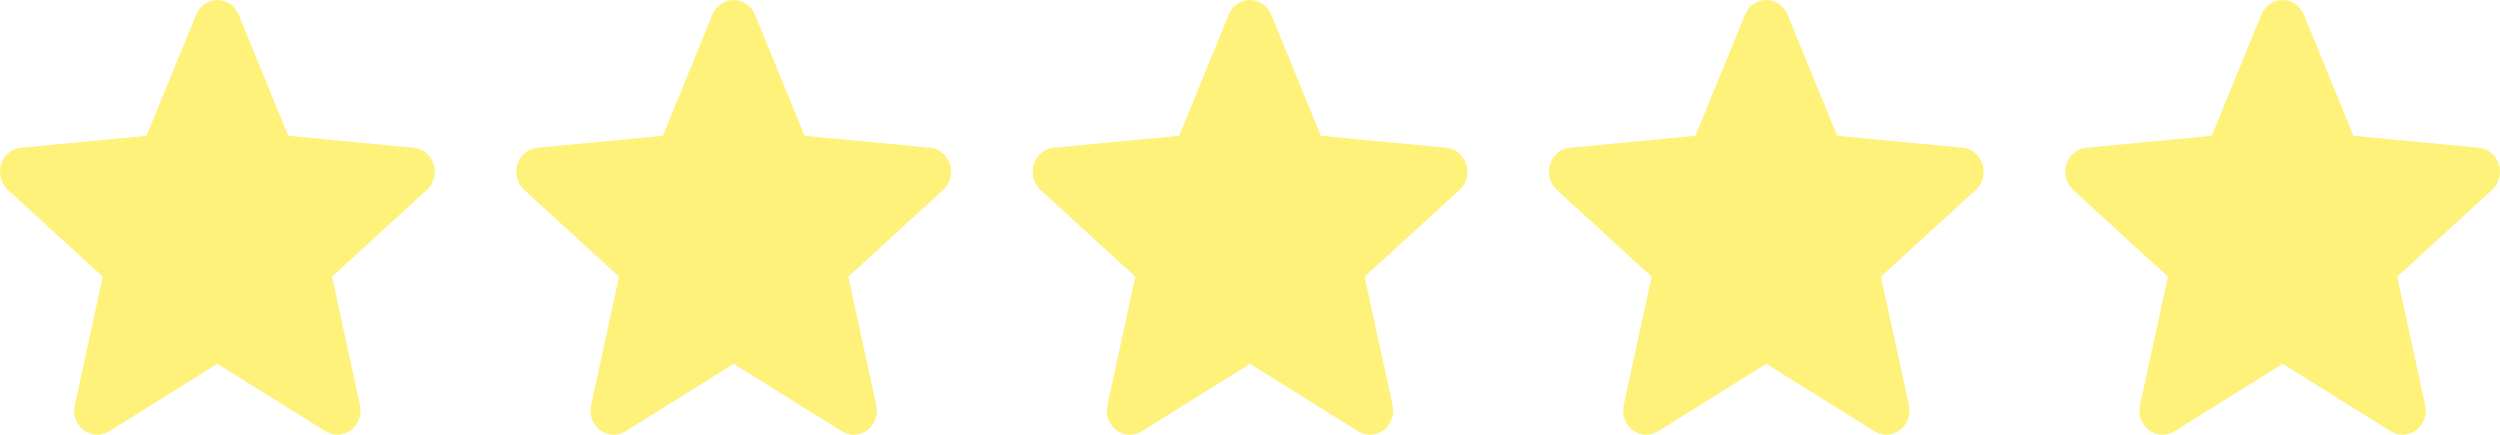
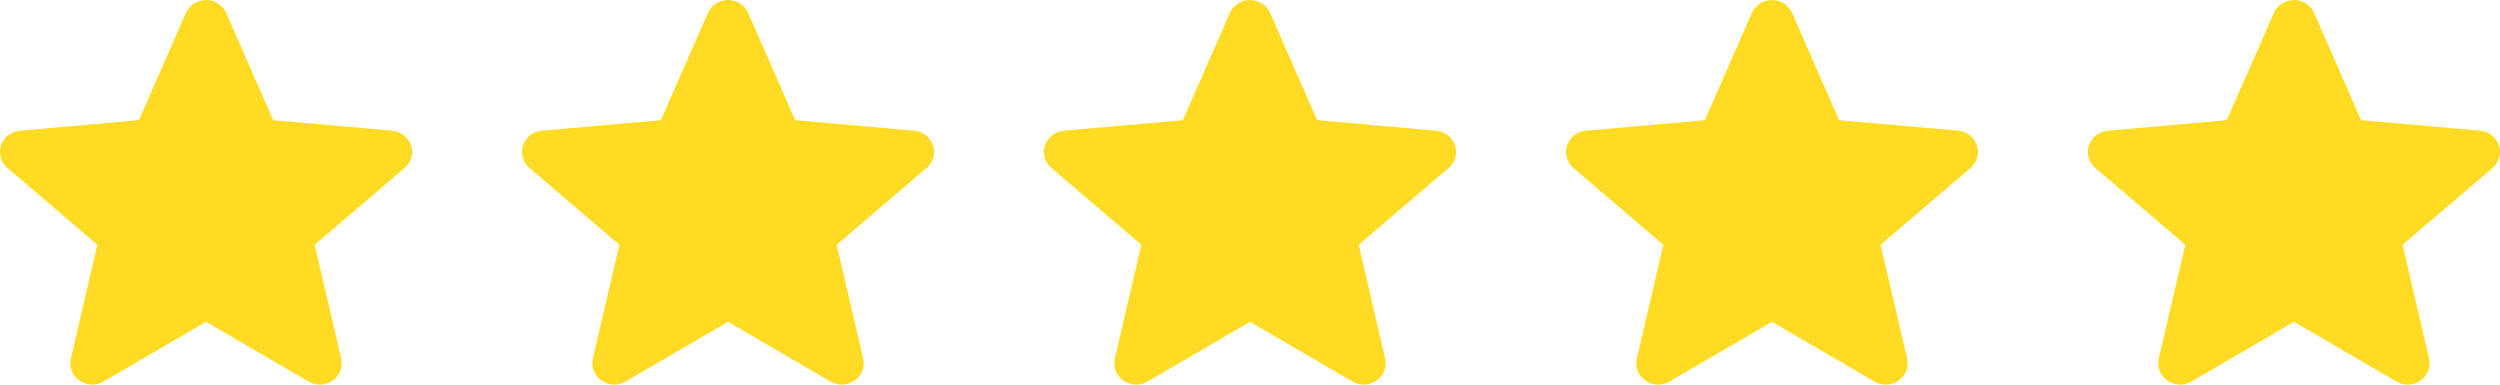
- <svg xmlns="http://www.w3.org/2000/svg" width="92" height="16" viewBox="0 0 92 16" fill="none">
-   <path d="M15.958 6.046C15.854 5.708 15.566 5.468 15.226 5.436L10.608 4.998L8.782 0.538C8.647 0.212 8.341 0 8 0C7.659 0 7.353 0.212 7.218 0.539L5.392 4.998L0.773 5.436C0.434 5.469 0.147 5.708 0.042 6.046C-0.063 6.384 0.034 6.755 0.291 6.989L3.781 10.183L2.752 14.915C2.677 15.263 2.806 15.622 3.083 15.831C3.231 15.943 3.405 16 3.581 16C3.732 16 3.882 15.957 4.017 15.873L8 13.389L11.982 15.873C12.274 16.056 12.641 16.04 12.917 15.831C13.194 15.621 13.323 15.262 13.248 14.915L12.218 10.183L15.709 6.989C15.966 6.755 16.064 6.385 15.958 6.046V6.046Z" fill="#FFF27B" />
-   <path d="M34.958 6.046C34.853 5.708 34.566 5.468 34.226 5.436L29.608 4.998L27.782 0.538C27.647 0.212 27.341 0 27 0C26.659 0 26.353 0.212 26.218 0.539L24.392 4.998L19.773 5.436C19.434 5.469 19.147 5.708 19.042 6.046C18.936 6.384 19.034 6.755 19.291 6.989L22.781 10.183L21.752 14.915C21.677 15.263 21.806 15.622 22.083 15.831C22.231 15.943 22.405 16 22.581 16C22.732 16 22.882 15.957 23.017 15.873L27 13.389L30.982 15.873C31.273 16.056 31.641 16.04 31.917 15.831C32.194 15.621 32.323 15.262 32.248 14.915L31.218 10.183L34.709 6.989C34.966 6.755 35.064 6.385 34.958 6.046V6.046Z" fill="#FFF27B" />
-   <path d="M53.958 6.046C53.853 5.708 53.566 5.468 53.226 5.436L48.608 4.998L46.782 0.538C46.647 0.212 46.341 0 46 0C45.659 0 45.353 0.212 45.218 0.539L43.392 4.998L38.773 5.436C38.434 5.469 38.147 5.708 38.042 6.046C37.937 6.384 38.034 6.755 38.291 6.989L41.781 10.183L40.752 14.915C40.677 15.263 40.806 15.622 41.083 15.831C41.231 15.943 41.405 16 41.581 16C41.732 16 41.882 15.957 42.017 15.873L46 13.389L49.982 15.873C50.273 16.056 50.641 16.04 50.917 15.831C51.194 15.621 51.323 15.262 51.248 14.915L50.218 10.183L53.709 6.989C53.966 6.755 54.064 6.385 53.958 6.046V6.046Z" fill="#FFF27B" />
-   <path d="M72.958 6.046C72.853 5.708 72.566 5.468 72.226 5.436L67.608 4.998L65.782 0.538C65.647 0.212 65.341 0 65 0C64.659 0 64.353 0.212 64.218 0.539L62.392 4.998L57.773 5.436C57.434 5.469 57.147 5.708 57.042 6.046C56.937 6.384 57.034 6.755 57.291 6.989L60.781 10.183L59.752 14.915C59.677 15.263 59.806 15.622 60.083 15.831C60.231 15.943 60.405 16 60.581 16C60.732 16 60.882 15.957 61.017 15.873L65 13.389L68.982 15.873C69.273 16.056 69.641 16.04 69.917 15.831C70.194 15.621 70.323 15.262 70.248 14.915L69.218 10.183L72.709 6.989C72.966 6.755 73.064 6.385 72.958 6.046V6.046Z" fill="#FFF27B" />
-   <path d="M91.958 6.046C91.853 5.708 91.566 5.468 91.226 5.436L86.608 4.998L84.782 0.538C84.647 0.212 84.341 0 84 0C83.659 0 83.353 0.212 83.218 0.539L81.392 4.998L76.773 5.436C76.434 5.469 76.147 5.708 76.042 6.046C75.936 6.384 76.034 6.755 76.29 6.989L79.781 10.183L78.752 14.915C78.677 15.263 78.806 15.622 79.083 15.831C79.231 15.943 79.405 16 79.581 16C79.732 16 79.882 15.957 80.017 15.873L84 13.389L87.982 15.873C88.273 16.056 88.641 16.04 88.917 15.831C89.194 15.621 89.323 15.262 89.248 14.915L88.218 10.183L91.709 6.989C91.966 6.755 92.064 6.385 91.958 6.046V6.046Z" fill="#FFF27B" />
+ <svg xmlns="http://www.w3.org/2000/svg" width="91" height="14" viewBox="0 0 91 14" fill="none">
+   <path d="M14.961 5.29C14.863 4.995 14.593 4.785 14.274 4.757L9.945 4.374L8.233 0.471C8.107 0.185 7.819 0 7.5 0C7.181 0 6.893 0.185 6.767 0.472L5.055 4.374L0.725 4.757C0.407 4.785 0.138 4.995 0.039 5.29C-0.06 5.586 0.032 5.911 0.272 6.115L3.545 8.91L2.58 13.05C2.509 13.355 2.631 13.669 2.89 13.852C3.029 13.95 3.192 14 3.357 14C3.499 14 3.639 13.963 3.766 13.889L7.5 11.715L11.233 13.889C11.506 14.049 11.851 14.035 12.11 13.852C12.369 13.669 12.49 13.354 12.419 13.05L11.454 8.91L14.727 6.116C14.968 5.911 15.06 5.587 14.961 5.29V5.29Z" fill="#FFDC23" />
+   <path d="M33.961 5.29C33.863 4.995 33.593 4.785 33.275 4.757L28.945 4.374L27.233 0.471C27.107 0.185 26.82 0 26.5 0C26.181 0 25.893 0.185 25.767 0.472L24.055 4.374L19.725 4.757C19.407 4.785 19.138 4.995 19.039 5.29C18.941 5.586 19.032 5.911 19.272 6.115L22.545 8.91L21.58 13.05C21.509 13.355 21.631 13.669 21.89 13.852C22.029 13.95 22.192 14 22.357 14C22.499 14 22.639 13.963 22.765 13.889L26.5 11.715L30.233 13.889C30.506 14.049 30.851 14.035 31.11 13.852C31.369 13.669 31.49 13.354 31.419 13.05L30.454 8.91L33.727 6.116C33.968 5.911 34.06 5.587 33.961 5.29V5.29Z" fill="#FFDC23" />
+   <path d="M52.961 5.29C52.863 4.995 52.593 4.785 52.275 4.757L47.945 4.374L46.233 0.471C46.107 0.185 45.819 0 45.5 0C45.181 0 44.893 0.185 44.767 0.472L43.055 4.374L38.725 4.757C38.407 4.785 38.138 4.995 38.039 5.29C37.941 5.586 38.032 5.911 38.272 6.115L41.545 8.91L40.58 13.05C40.509 13.355 40.631 13.669 40.89 13.852C41.029 13.95 41.192 14 41.357 14C41.499 14 41.639 13.963 41.766 13.889L45.5 11.715L49.233 13.889C49.506 14.049 49.851 14.035 50.109 13.852C50.369 13.669 50.49 13.354 50.419 13.05L49.455 8.91L52.727 6.116C52.968 5.911 53.06 5.587 52.961 5.29V5.29Z" fill="#FFDC23" />
+   <path d="M71.961 5.29C71.863 4.995 71.593 4.785 71.275 4.757L66.945 4.374L65.233 0.471C65.107 0.185 64.82 0 64.5 0C64.181 0 63.893 0.185 63.767 0.472L62.055 4.374L57.725 4.757C57.407 4.785 57.138 4.995 57.039 5.29C56.941 5.586 57.032 5.911 57.272 6.115L60.545 8.91L59.58 13.05C59.509 13.355 59.631 13.669 59.89 13.852C60.029 13.95 60.192 14 60.357 14C60.499 14 60.639 13.963 60.766 13.889L64.5 11.715L68.233 13.889C68.506 14.049 68.851 14.035 69.109 13.852C69.369 13.669 69.49 13.354 69.419 13.05L68.454 8.91L71.727 6.116C71.968 5.911 72.06 5.587 71.961 5.29V5.29Z" fill="#FFDC23" />
+   <path d="M90.961 5.29C90.863 4.995 90.593 4.785 90.275 4.757L85.945 4.374L84.233 0.471C84.107 0.185 83.82 0 83.5 0C83.181 0 82.893 0.185 82.767 0.472L81.055 4.374L76.725 4.757C76.407 4.785 76.138 4.995 76.039 5.29C75.941 5.586 76.032 5.911 76.272 6.115L79.545 8.91L78.58 13.05C78.509 13.355 78.631 13.669 78.89 13.852C79.029 13.95 79.192 14 79.357 14C79.499 14 79.639 13.963 79.766 13.889L83.5 11.715L87.233 13.889C87.506 14.049 87.851 14.035 88.109 13.852C88.369 13.669 88.49 13.354 88.419 13.05L87.454 8.91L90.727 6.116C90.968 5.911 91.06 5.587 90.961 5.29V5.29Z" fill="#FFDC23" />
</svg>
